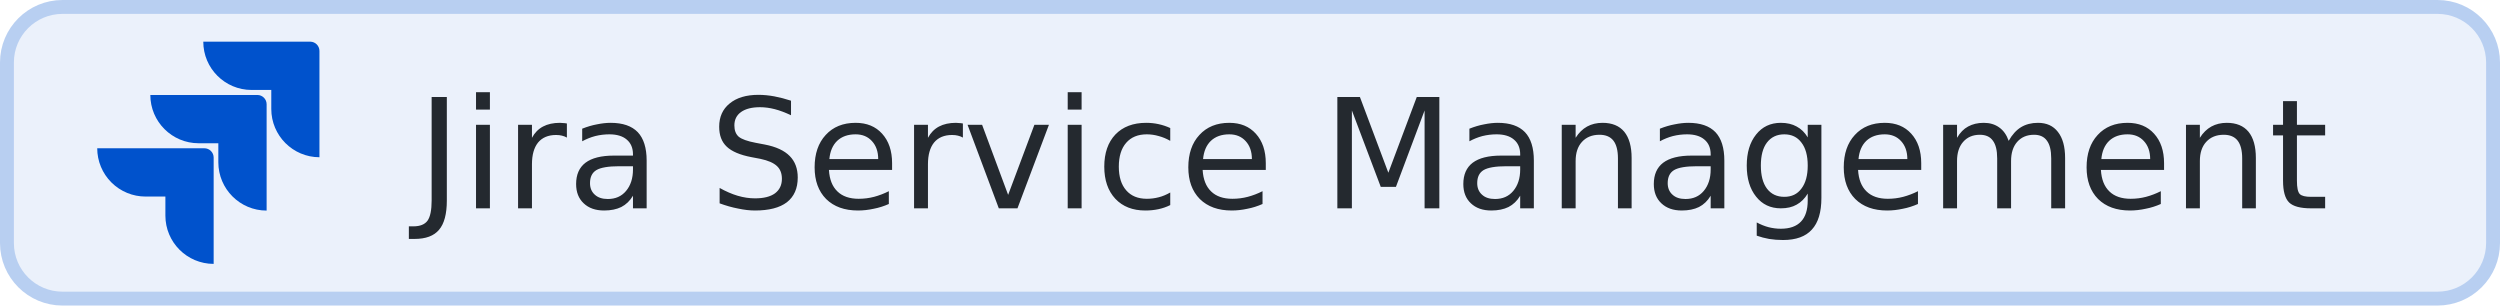
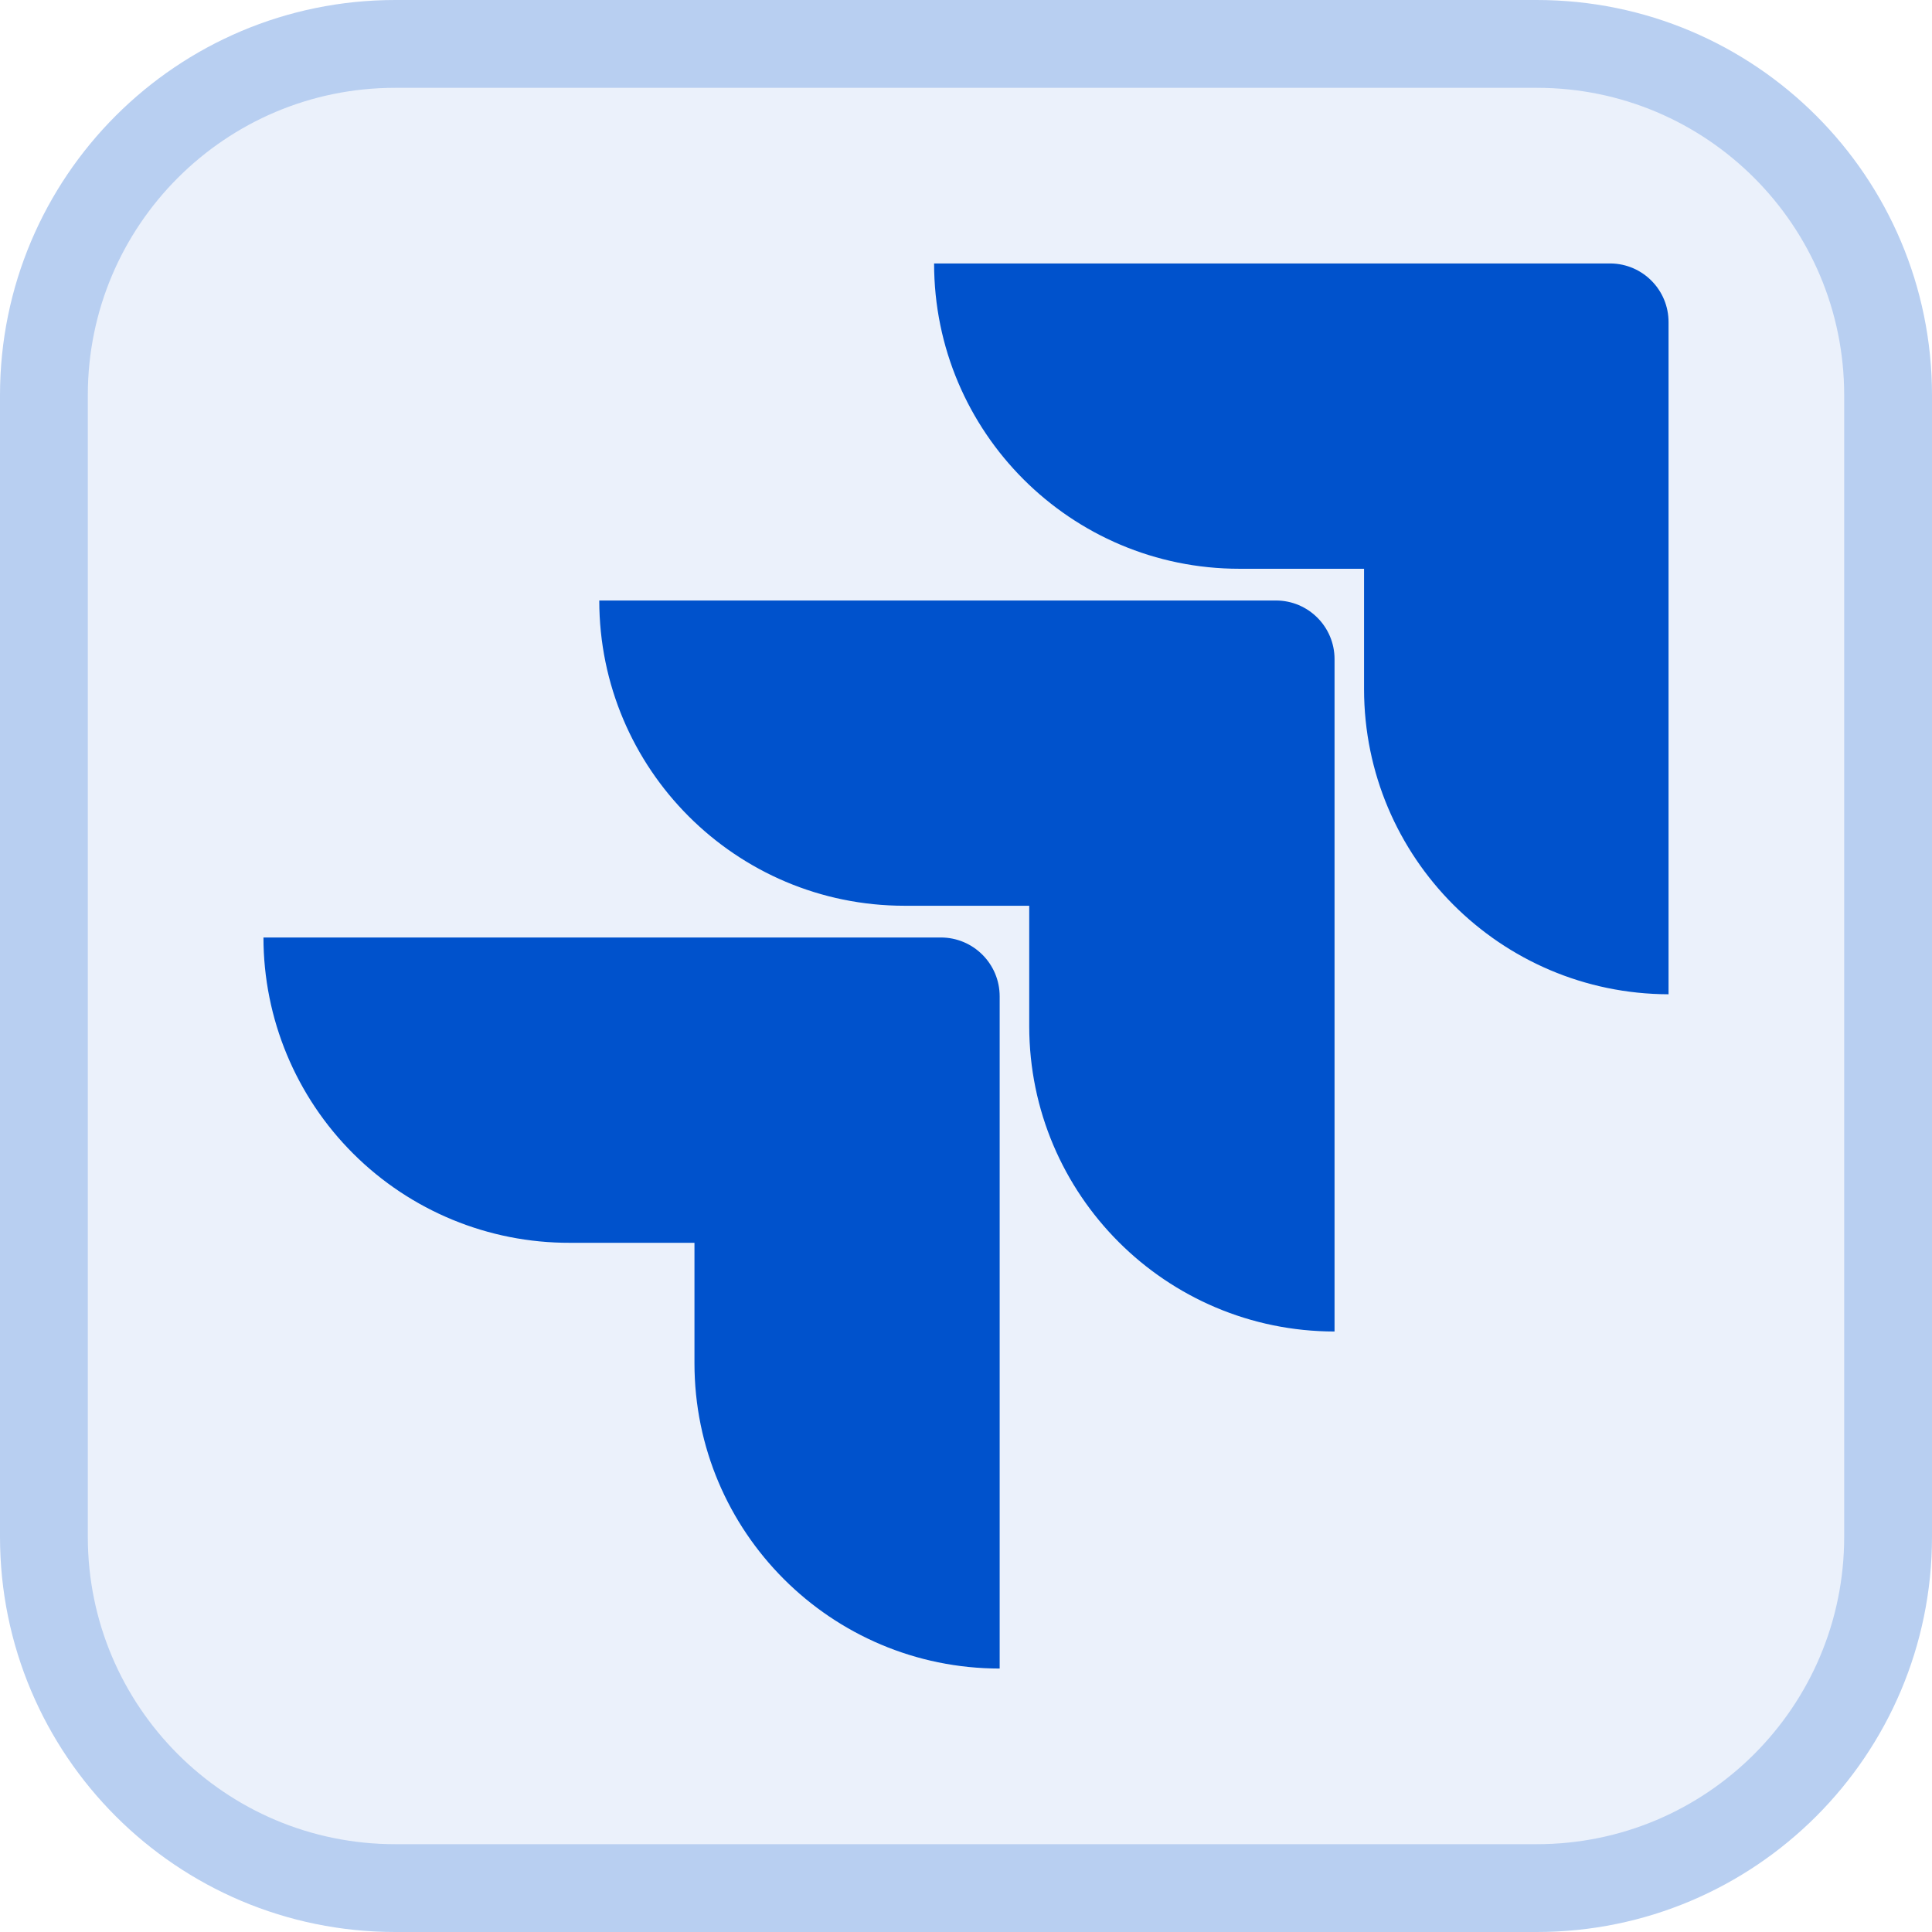
- <svg xmlns="http://www.w3.org/2000/svg" width="180" height="22" role="img" aria-label="Jira Service Management">
-   <rect x=".5" y=".5" width="179" height="21" rx="4" fill="#ebf1fb" stroke="#b8cff1" />
-   <svg x="7" y="3" width="16" height="16" role="img" viewBox="0 0 24 24" fill="#0052CC">
+ <svg xmlns="http://www.w3.org/2000/svg" width="22" height="22" role="img" aria-label="Jira Service Management">
+   <rect x=".5" y=".5" width="21" height="21" rx="4" fill="#ebf1fb" stroke="#b8cff1" />
+   <svg x="3" y="3" width="16" height="16" role="img" viewBox="0 0 24 24" fill="#0052CC">
    <path d="M11.571 11.513H0a5.218 5.218 0 0 0 5.232 5.215h2.13v2.057A5.215 5.215 0 0 0 12.575 24V12.518a1.005 1.005 0 0 0-1.005-1.005zm5.723-5.756H5.736a5.215 5.215 0 0 0 5.215 5.214h2.129v2.058a5.218 5.218 0 0 0 5.215 5.214V6.758a1.001 1.001 0 0 0-1.001-1.001zM23.013 0H11.455a5.215 5.215 0 0 0 5.215 5.215h2.129v2.057A5.215 5.215 0 0 0 24 12.483V1.005A1.001 1.001 0 0 0 23.013 0Z" />
  </svg>
-   <text x="30" y="15" fill="#24292f" font-family="Verdana,DejaVu Sans,sans-serif" font-size="11">Jira Service Management</text>
</svg>
